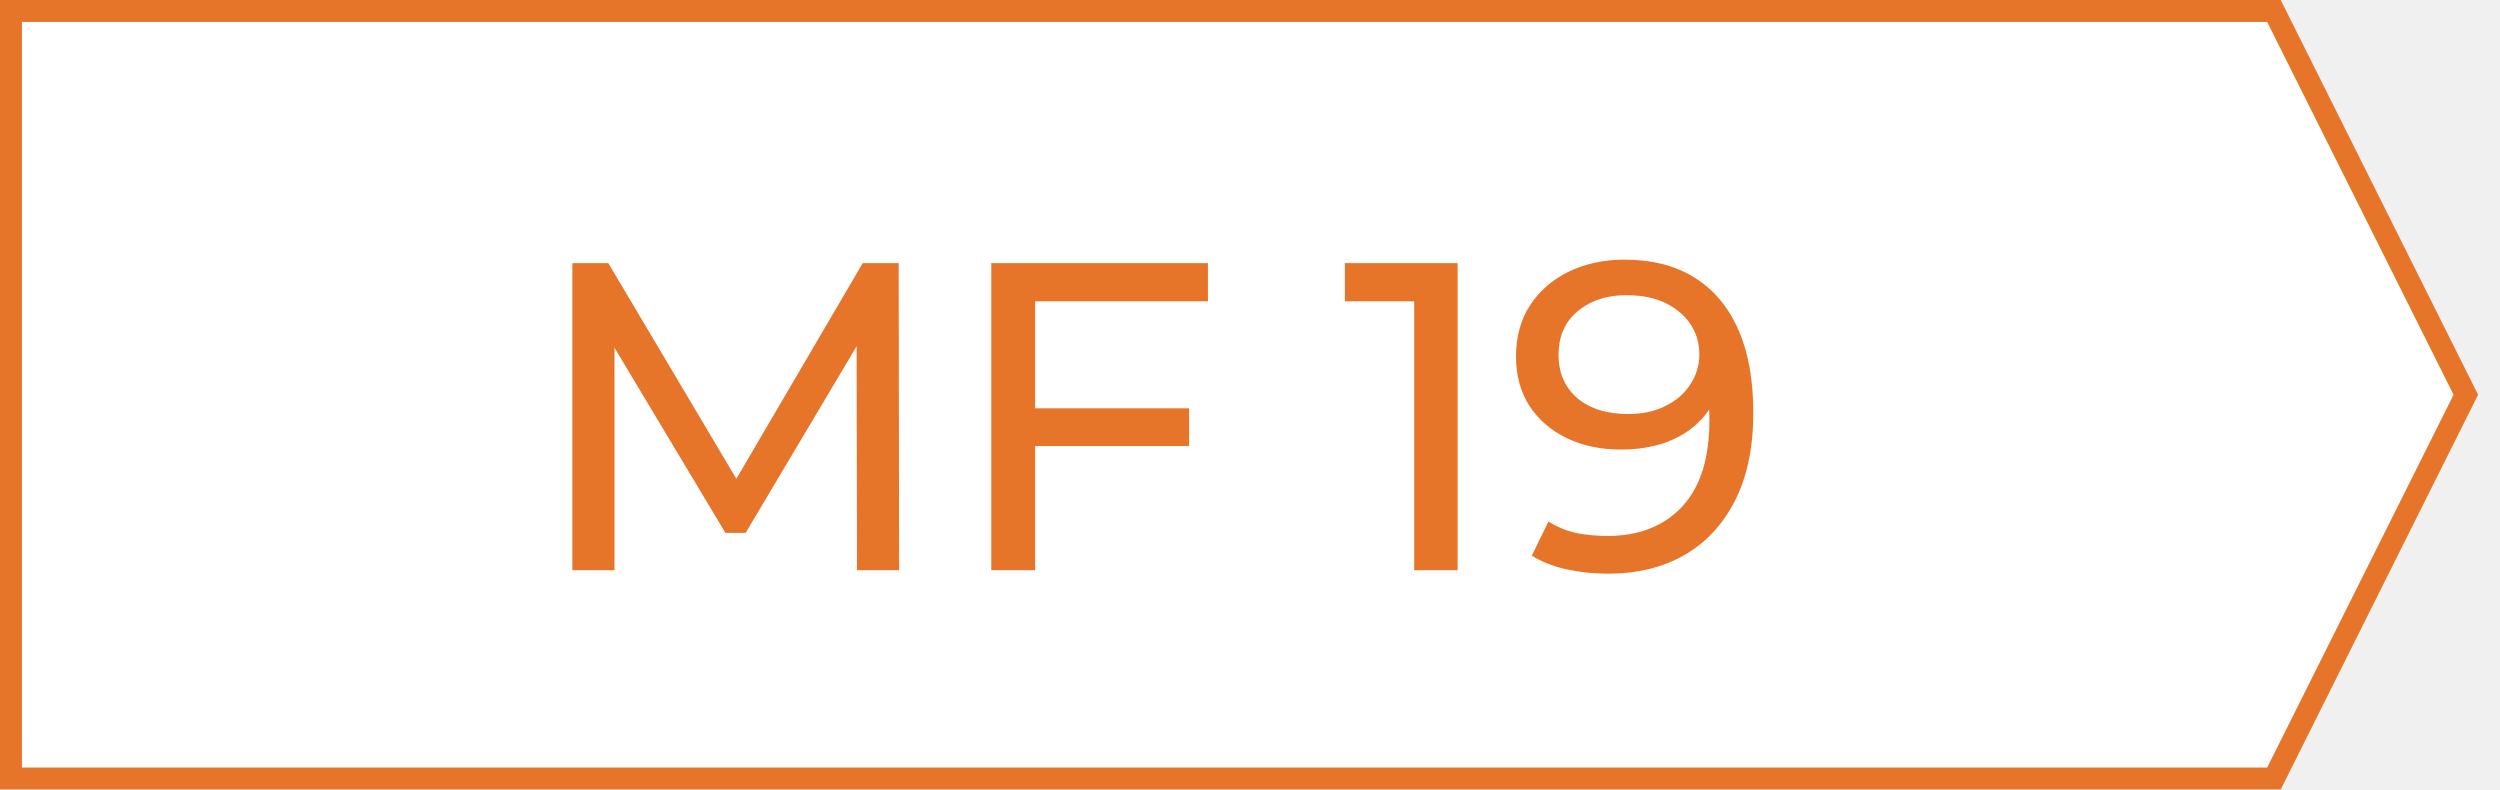
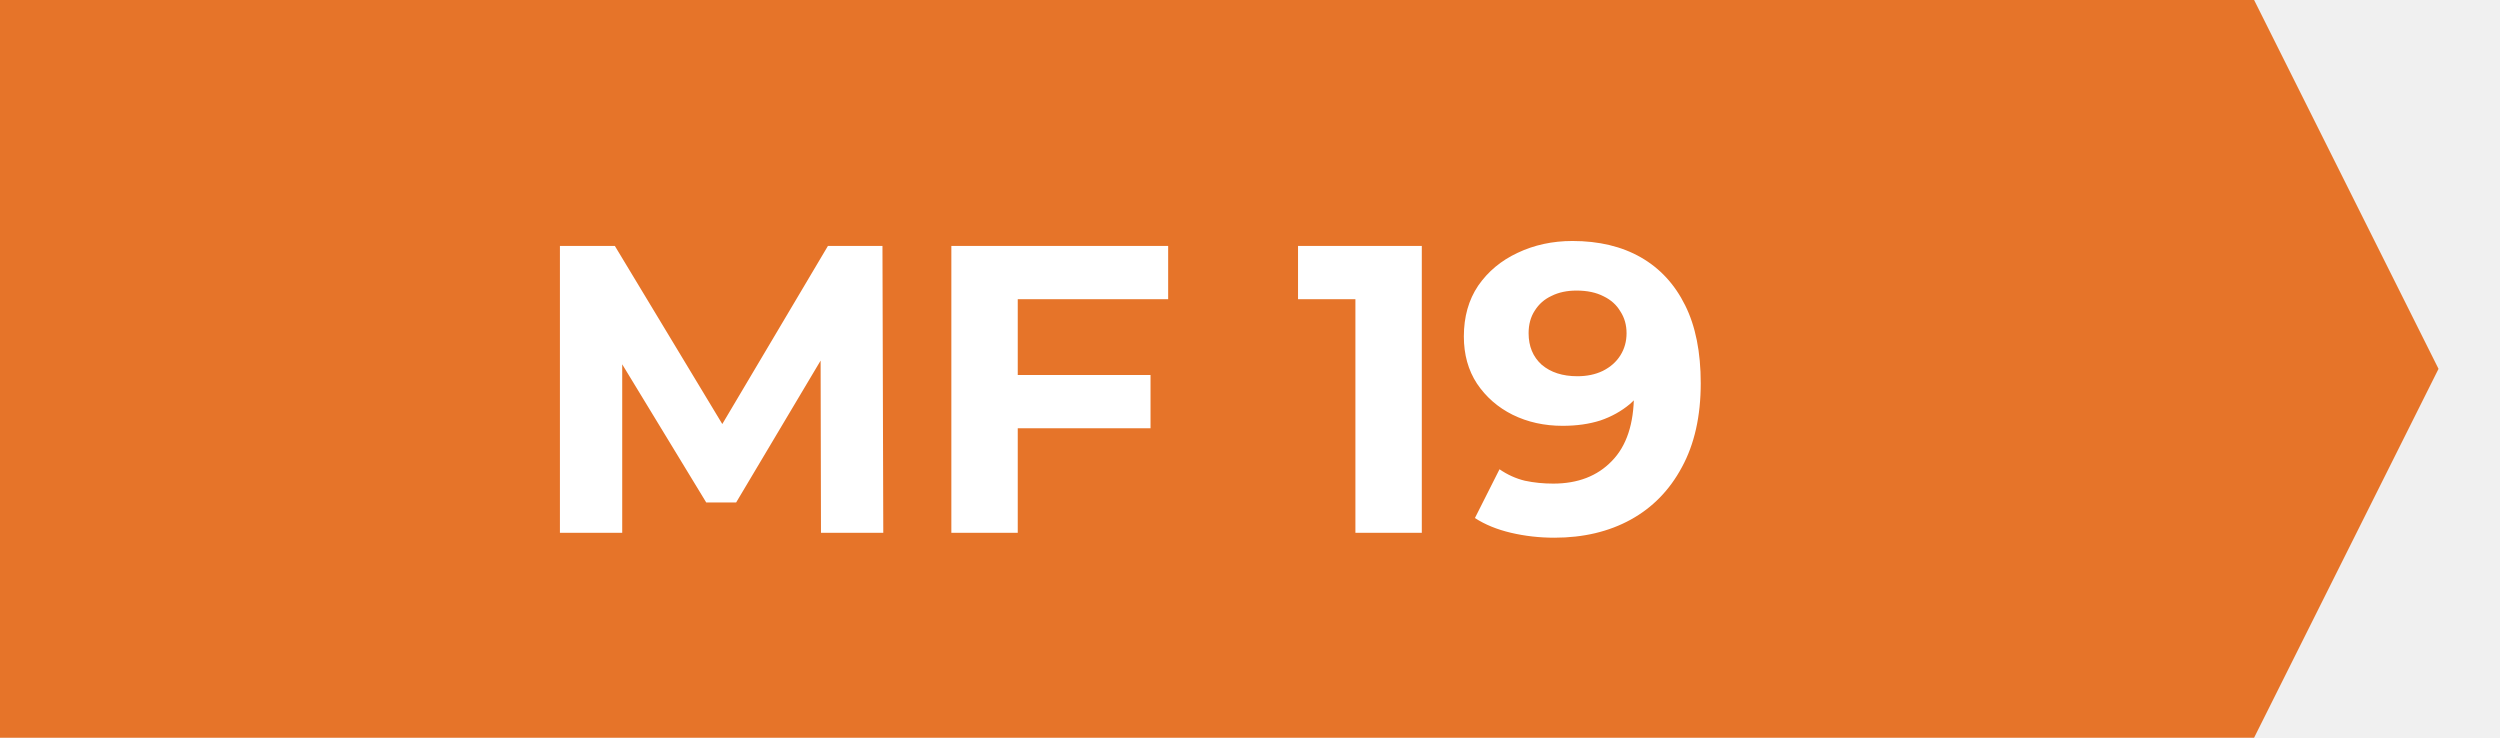
- <svg xmlns="http://www.w3.org/2000/svg" width="57" height="18" viewBox="0 0 57 18" fill="none">
-   <path d="M51.846 0.25L56.221 9L51.846 17.75H0.25V0.25H51.846Z" fill="white" stroke="#E67429" stroke-width="0.5" />
-   <path d="M13.05 13V6H13.87L17.01 11.29H16.57L19.67 6H20.49L20.5 13H19.54L19.53 7.51H19.76L17 12.15H16.54L13.76 7.51H14.01V13H13.05ZM22.601 13V6H27.541V6.87H23.601V13H22.601ZM23.501 10.17V9.31H27.111V10.17H23.501ZM32.244 13V6.4L32.674 6.87H30.664V6H33.234V13H32.244ZM36.665 13.08C36.339 13.08 36.022 13.047 35.715 12.98C35.415 12.913 35.152 12.81 34.925 12.67L35.305 11.89C35.492 12.01 35.699 12.097 35.925 12.15C36.158 12.197 36.402 12.22 36.655 12.22C37.362 12.22 37.925 12 38.345 11.56C38.765 11.113 38.975 10.453 38.975 9.58C38.975 9.44 38.968 9.273 38.955 9.08C38.942 8.887 38.912 8.697 38.865 8.51L39.195 8.85C39.102 9.157 38.945 9.417 38.725 9.63C38.512 9.837 38.252 9.993 37.945 10.1C37.645 10.2 37.315 10.25 36.955 10.25C36.495 10.25 36.085 10.163 35.725 9.99C35.365 9.817 35.082 9.573 34.875 9.26C34.669 8.94 34.565 8.563 34.565 8.13C34.565 7.677 34.672 7.287 34.885 6.96C35.105 6.627 35.402 6.37 35.775 6.19C36.155 6.01 36.575 5.92 37.035 5.92C37.669 5.92 38.202 6.057 38.635 6.33C39.075 6.603 39.408 7 39.635 7.52C39.862 8.033 39.975 8.663 39.975 9.41C39.975 10.203 39.835 10.873 39.555 11.42C39.275 11.967 38.889 12.38 38.395 12.66C37.902 12.94 37.325 13.08 36.665 13.08ZM37.125 9.44C37.445 9.44 37.725 9.38 37.965 9.26C38.212 9.14 38.402 8.977 38.535 8.77C38.675 8.563 38.745 8.333 38.745 8.08C38.745 7.833 38.682 7.61 38.555 7.41C38.428 7.21 38.242 7.047 37.995 6.92C37.748 6.793 37.442 6.73 37.075 6.73C36.775 6.73 36.508 6.787 36.275 6.9C36.042 7.013 35.858 7.17 35.725 7.37C35.599 7.57 35.535 7.81 35.535 8.09C35.535 8.503 35.678 8.833 35.965 9.08C36.252 9.32 36.639 9.44 37.125 9.44Z" fill="#E67429" />
+ <svg xmlns="http://www.w3.org/2000/svg" width="61" height="18" viewBox="0 0 61 18" fill="none">
+   <path d="M0 0H55L59.5 9L55 18H0V0Z" fill="#E67429" />
+   <path d="M13.662 13V6H15.002L17.982 10.94H17.272L20.202 6H21.532L21.552 13H20.032L20.022 8.33H20.302L17.962 12.26H17.232L14.842 8.33H15.182V13H13.662ZM23.213 13V6H28.503V7.3H24.833V13H23.213ZM24.713 10.45V9.15H28.073V10.45H24.713ZM33.072 13V6.6L33.772 7.3H31.672V6H34.692V13H33.072ZM37.928 13.12C37.561 13.12 37.208 13.08 36.868 13C36.528 12.92 36.234 12.8 35.988 12.64L36.588 11.45C36.781 11.583 36.988 11.677 37.208 11.73C37.428 11.777 37.658 11.8 37.898 11.8C38.498 11.8 38.974 11.617 39.328 11.25C39.688 10.883 39.868 10.34 39.868 9.62C39.868 9.5 39.864 9.367 39.858 9.22C39.851 9.073 39.834 8.927 39.808 8.78L40.248 9.2C40.134 9.46 39.974 9.68 39.768 9.86C39.561 10.033 39.321 10.167 39.048 10.26C38.774 10.347 38.468 10.39 38.128 10.39C37.681 10.39 37.274 10.3 36.908 10.12C36.548 9.94 36.258 9.687 36.038 9.36C35.824 9.033 35.718 8.65 35.718 8.21C35.718 7.73 35.834 7.317 36.068 6.97C36.308 6.623 36.628 6.357 37.028 6.17C37.434 5.977 37.881 5.88 38.368 5.88C39.014 5.88 39.571 6.013 40.038 6.28C40.504 6.547 40.864 6.937 41.118 7.45C41.371 7.957 41.498 8.59 41.498 9.35C41.498 10.157 41.344 10.84 41.038 11.4C40.738 11.96 40.321 12.387 39.788 12.68C39.254 12.973 38.634 13.12 37.928 13.12ZM38.488 9.18C38.721 9.18 38.928 9.137 39.108 9.05C39.294 8.957 39.438 8.83 39.538 8.67C39.638 8.51 39.688 8.33 39.688 8.13C39.688 7.93 39.638 7.753 39.538 7.6C39.444 7.44 39.308 7.317 39.128 7.23C38.948 7.137 38.728 7.09 38.468 7.09C38.234 7.09 38.031 7.133 37.858 7.22C37.684 7.3 37.548 7.42 37.448 7.58C37.348 7.733 37.298 7.917 37.298 8.13C37.298 8.45 37.404 8.707 37.618 8.9C37.838 9.087 38.128 9.18 38.488 9.18Z" fill="white" />
</svg>
